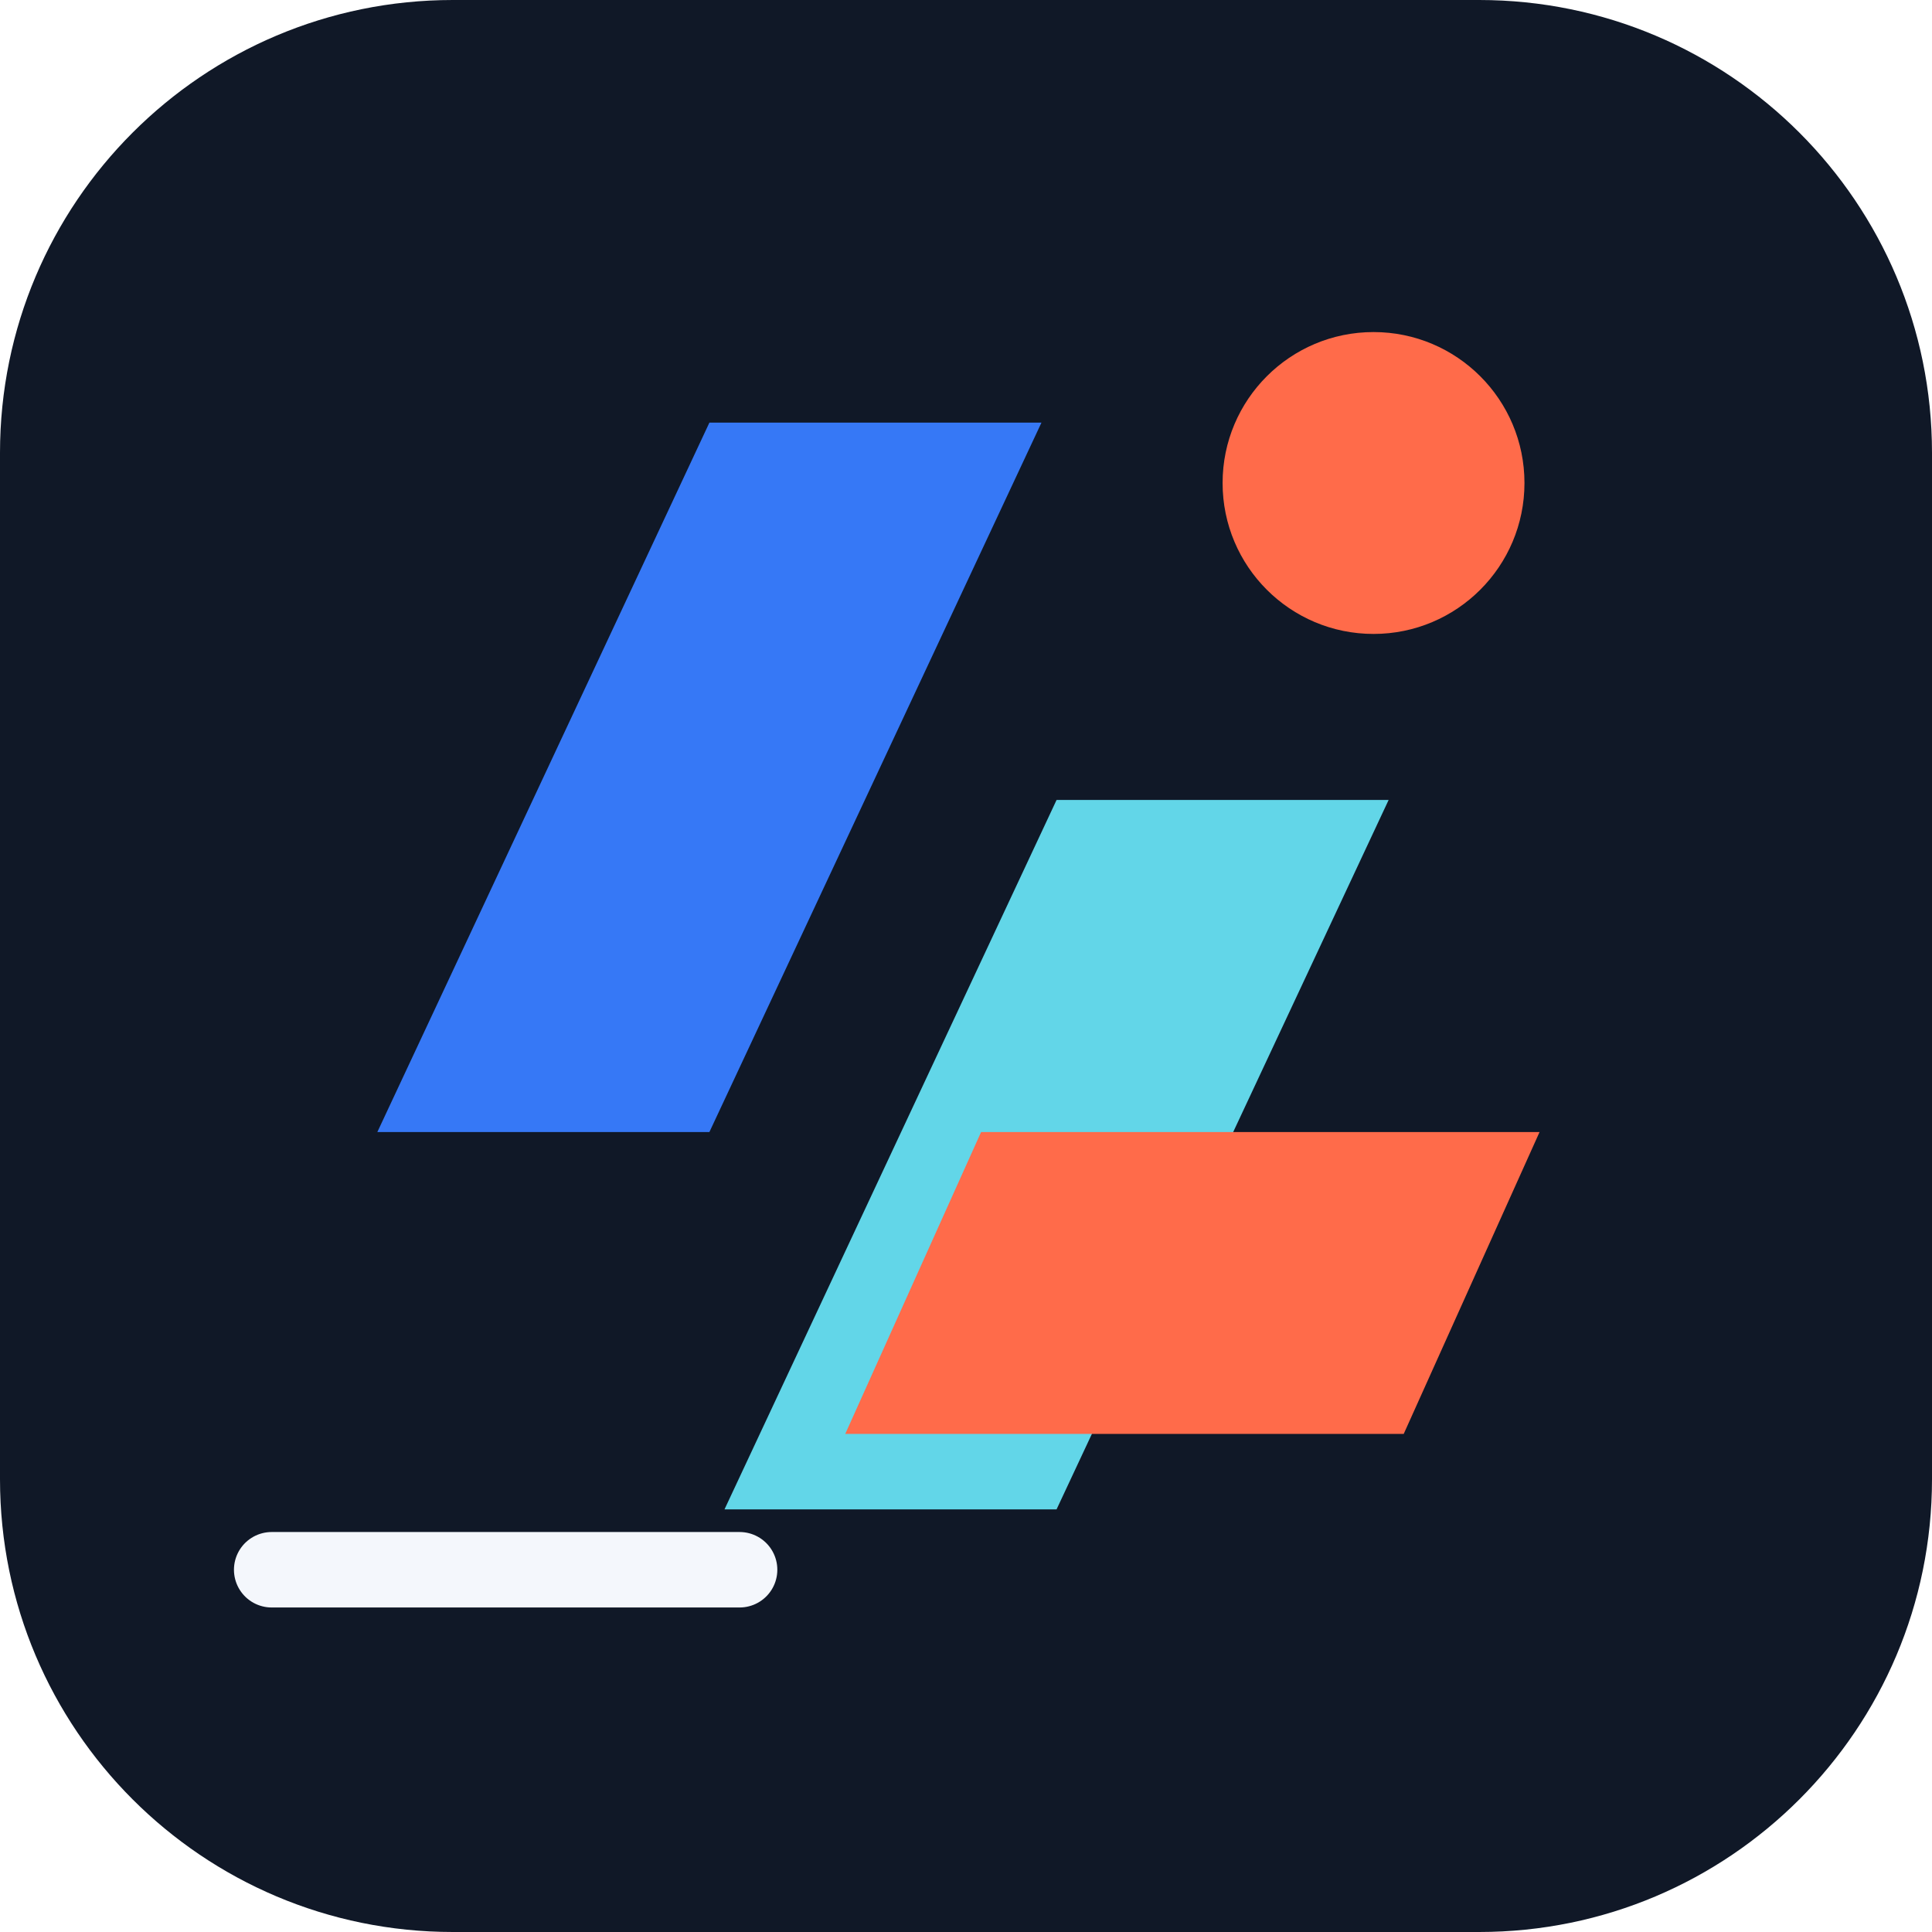
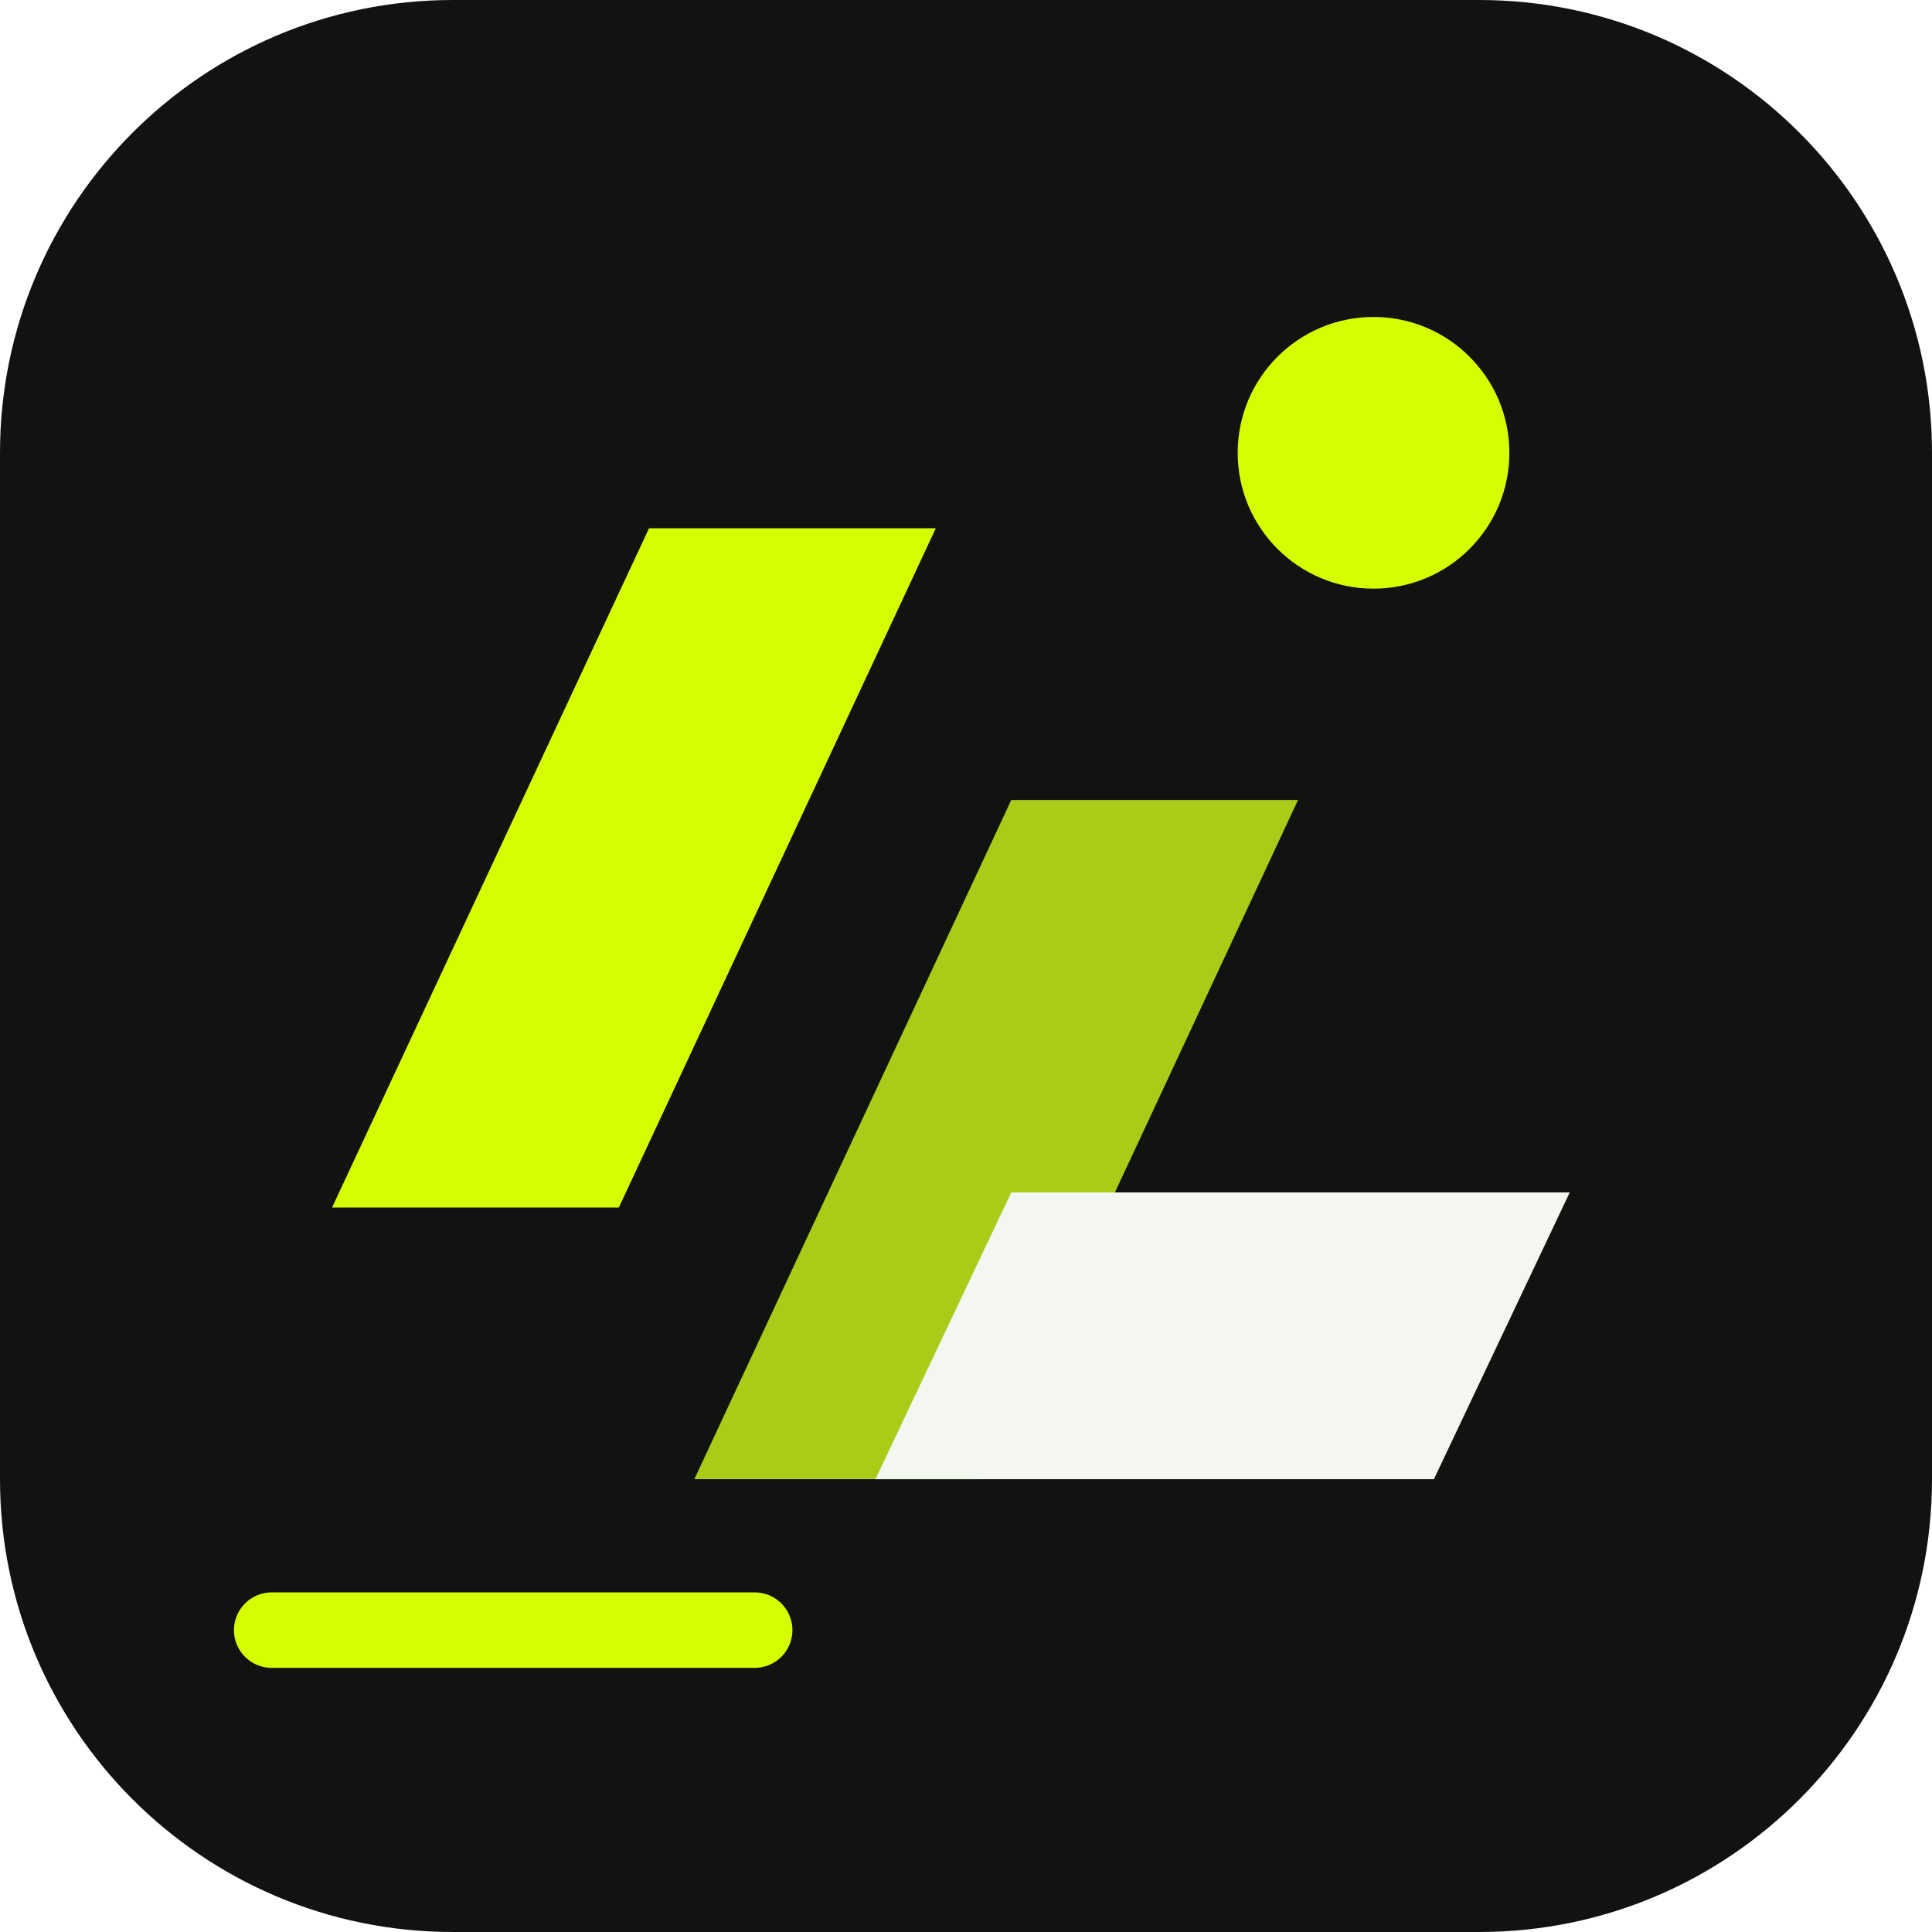
<svg xmlns="http://www.w3.org/2000/svg" viewBox="0 0 128 128" role="img" aria-labelledby="title">
-   <rect width="128" height="128" rx="30" fill="#101827" />
-   <path d="M25 75 47 28h22L47 75H25Z" fill="#3678F6" />
-   <path d="M48 100 70 53h22L70 100H48Z" fill="#62D6E8" />
-   <path d="M65 75h37l-9 20H56l9-20Z" fill="#FF6B4A" />
-   <circle cx="91" cy="32" r="10" fill="#FF6B4A" />
-   <path d="M18 104h31" stroke="#F4F7FC" stroke-width="5" stroke-linecap="round" />
+   <rect width="128" height="128" rx="30" fill="#10130f" />
+   <path d="M22 80 43 35h19L41 80H22Z" fill="#D4FF00" />
+   <path d="M46 98 67 53h19L65 98H46Z" fill="#A8CC18" />
+   <path d="M67 79h37l-9 19H58l9-19Z" fill="#F4F7EF" />
+   <circle cx="91" cy="30" r="9" fill="#D4FF00" />
+   <path d="M18 108h32" stroke="#D4FF00" stroke-width="5" stroke-linecap="round" />
</svg>
